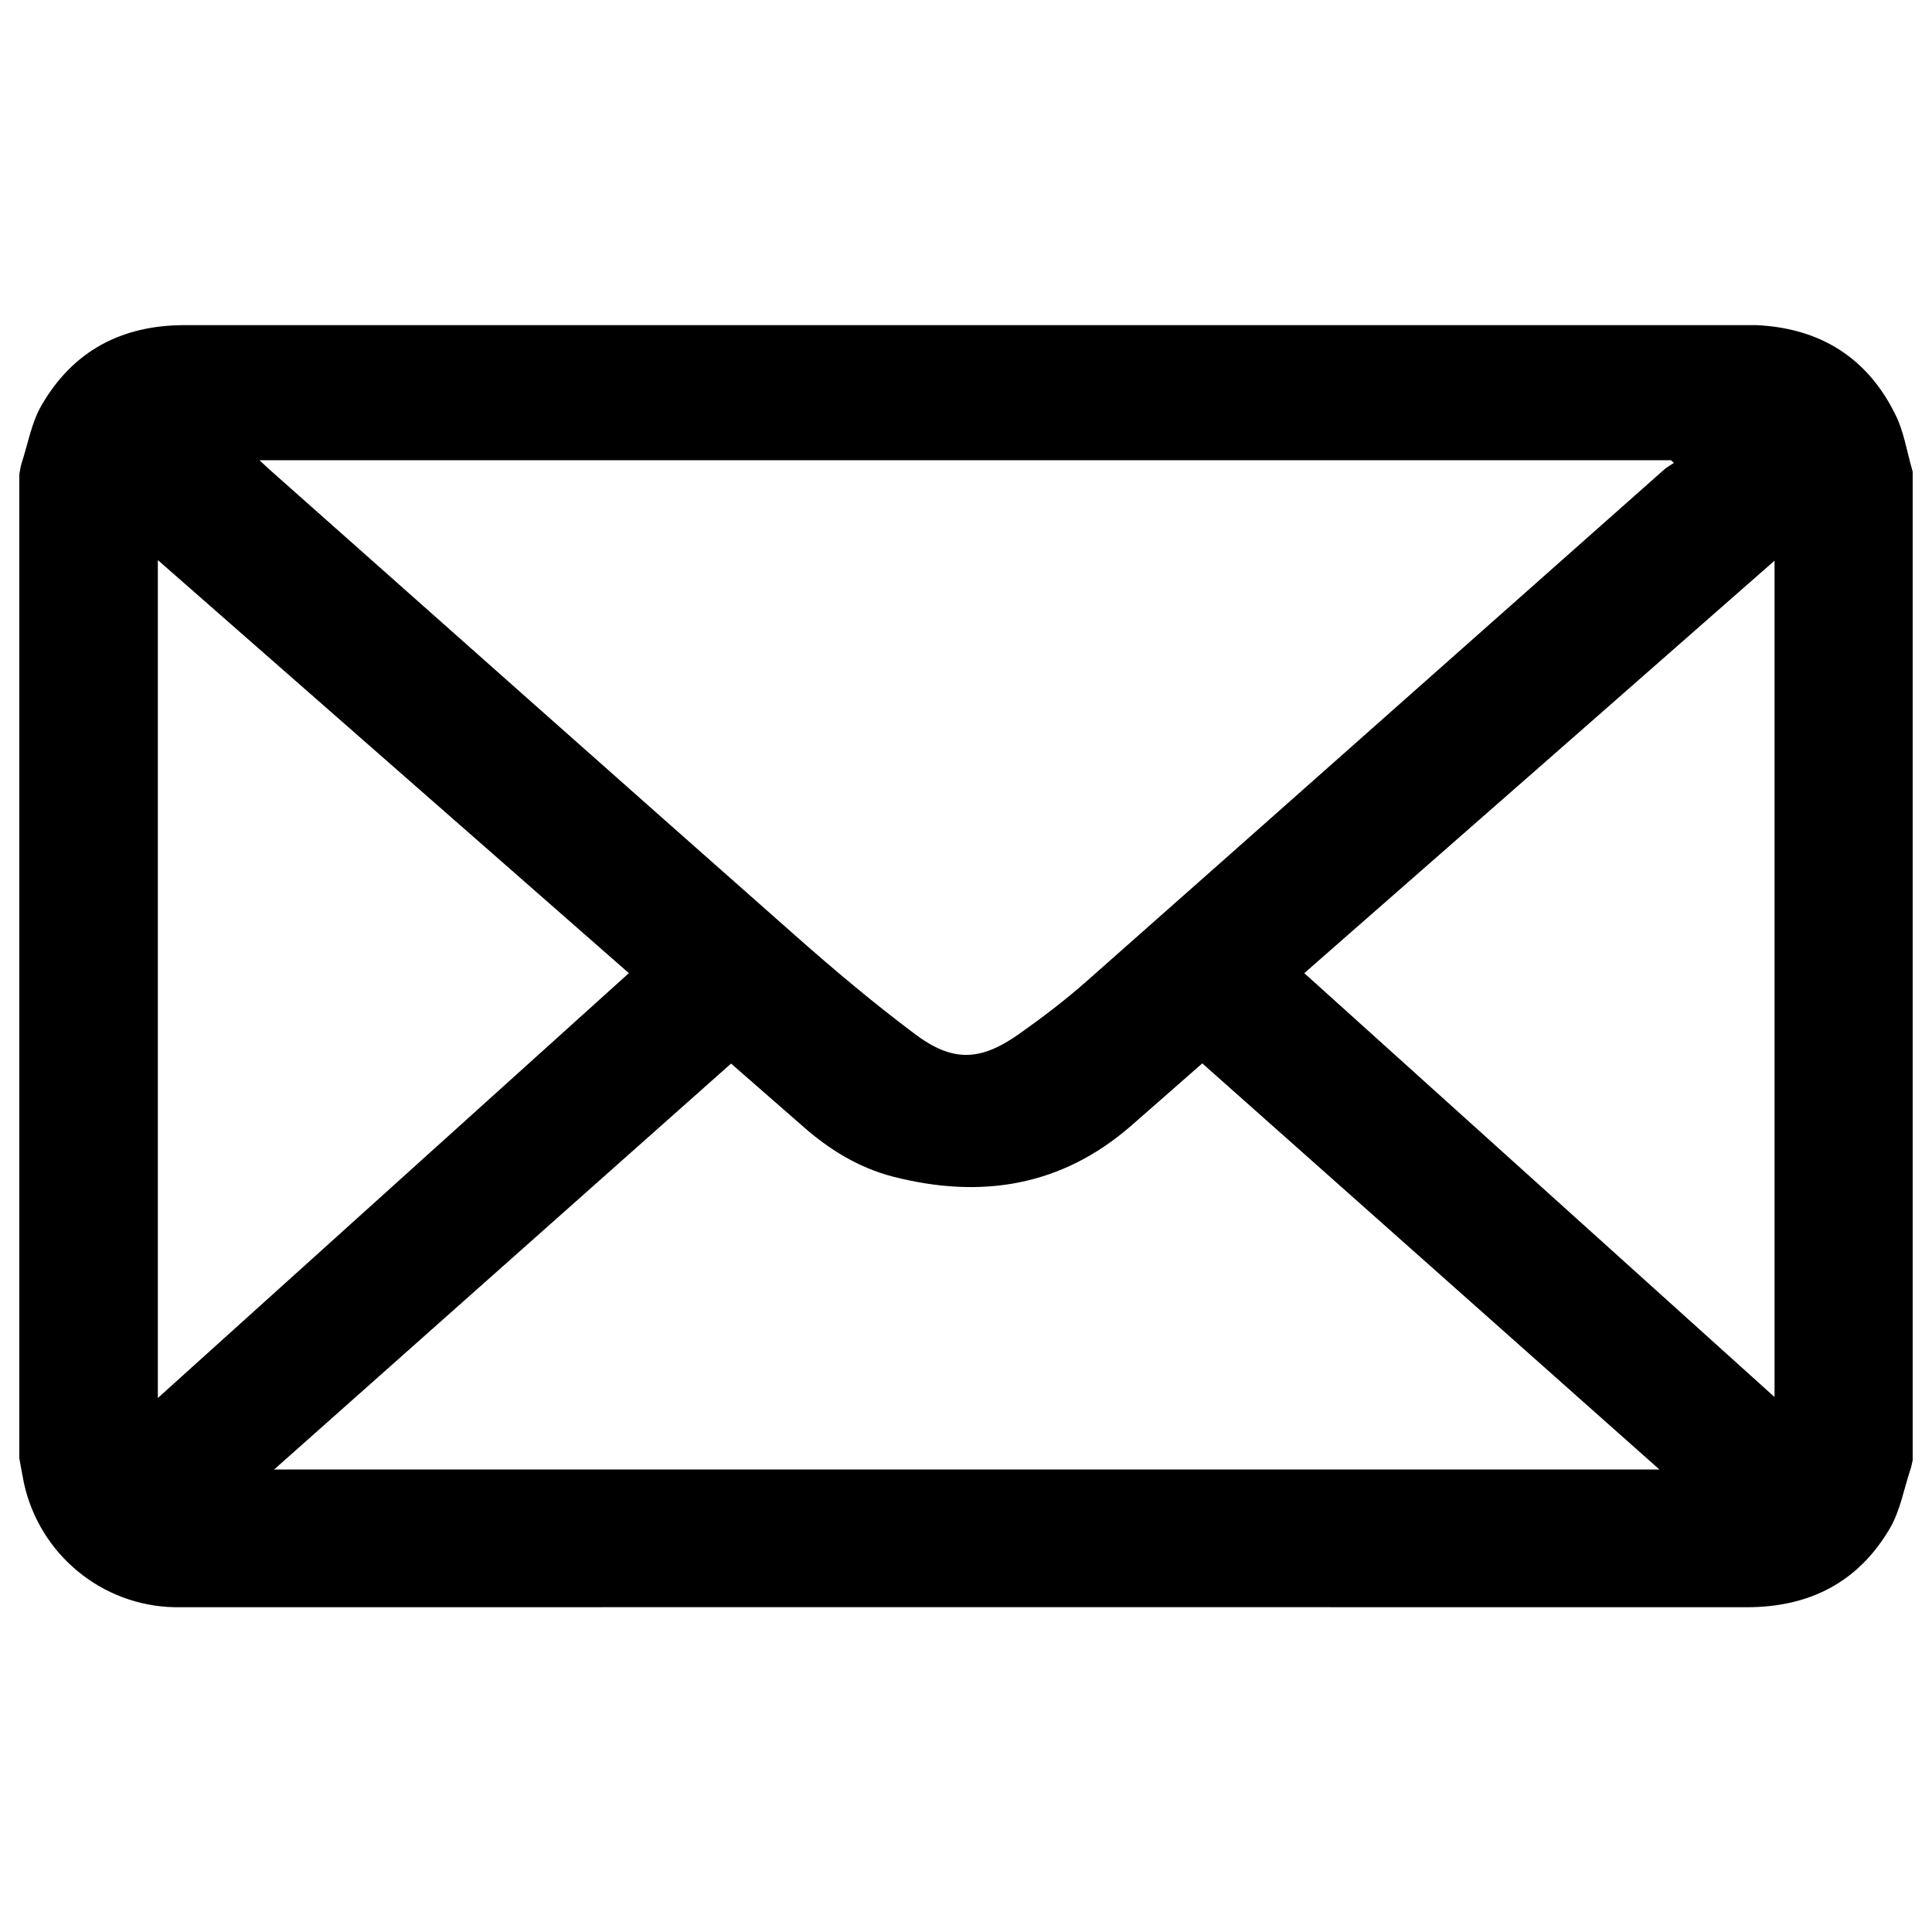
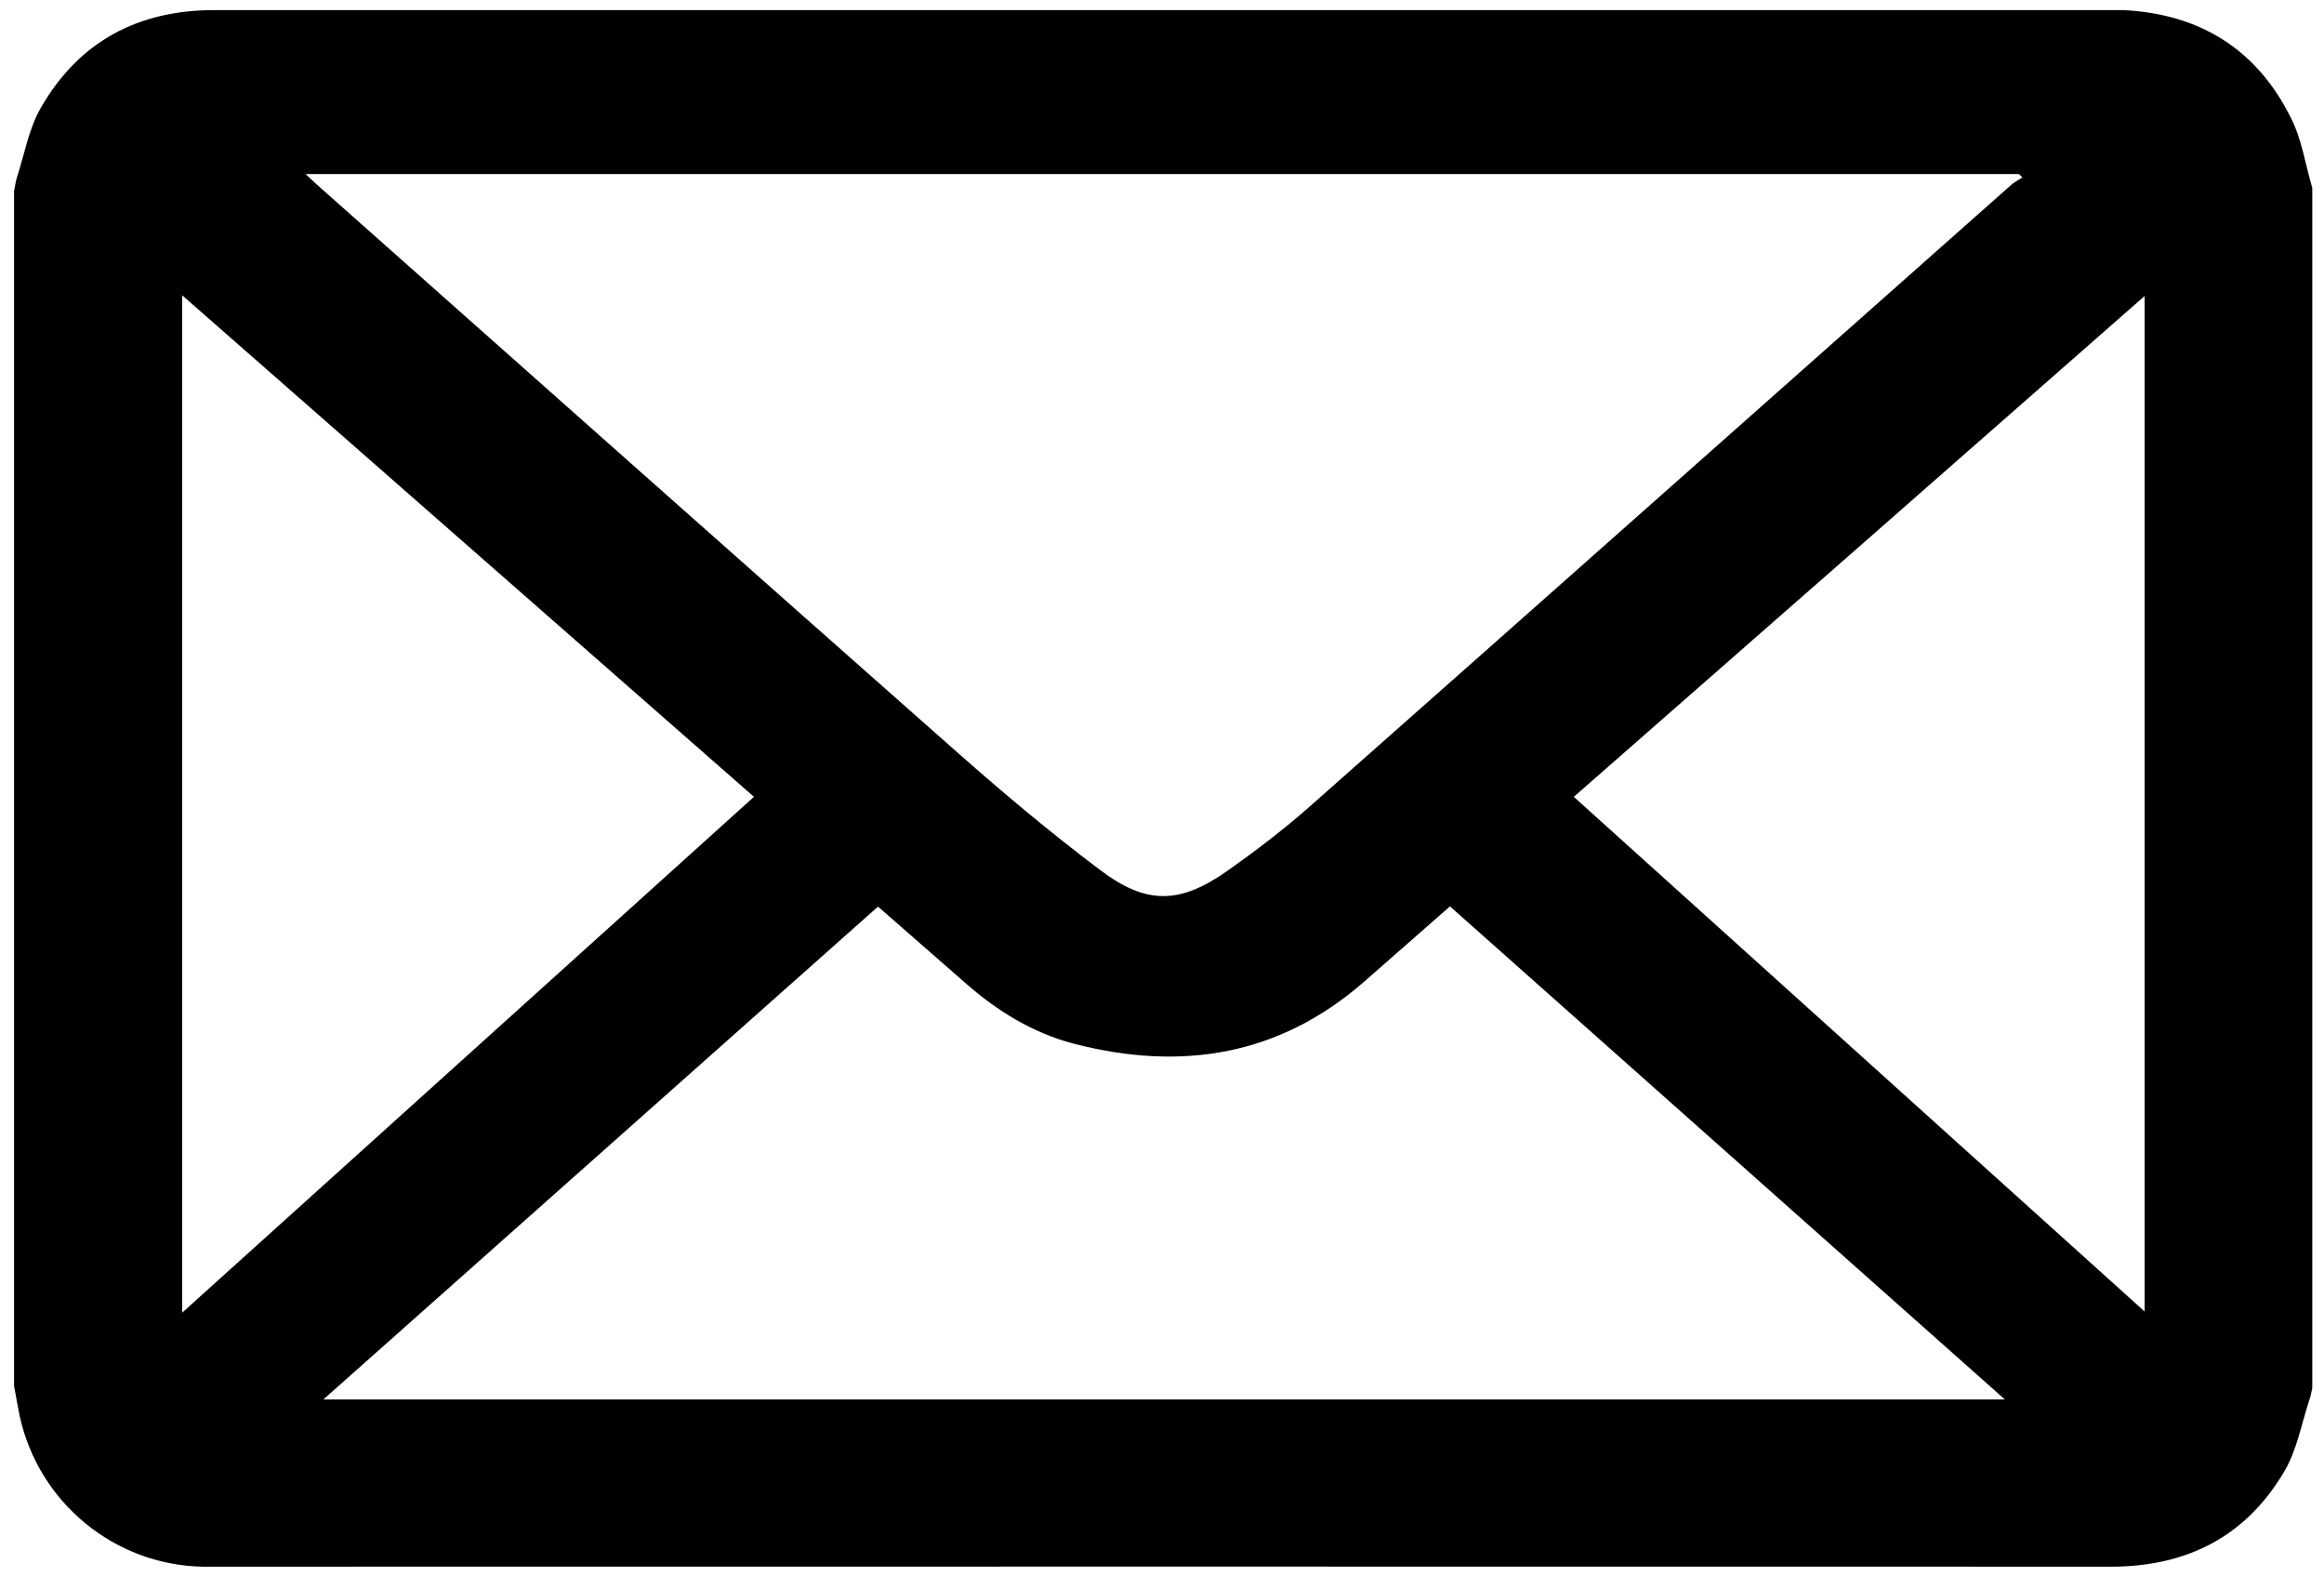
- <svg xmlns="http://www.w3.org/2000/svg" version="1.1" x="0px" y="0px" viewBox="0 0 1000 1000" enable-background="new 0 0 1000 1000" xml:space="preserve">
+ <svg xmlns="http://www.w3.org/2000/svg" version="1.1" x="0px" y="0px" viewBox="4 164 991 672" enable-background="new 0 0 1000 1000" xml:space="preserve">
  <g>
    <path d="M990,244.1c0,170.6,0,341.1,0,511.7c-0.4,1.7-0.7,3.5-1.3,5.2c-3.3,10-5.2,20.9-10.4,29.9c-16.4,28.1-41.7,41-74.2,41c-269.4-0.1-538.8,0-808.2,0c-1.8,0-3.6,0-5.4,0c-37.7-0.7-70-27.3-78.1-64.2c-0.9-4.3-1.6-8.6-2.4-12.9c0-169.8,0-339.5,0-509.3c0.4-1.9,0.6-3.9,1.2-5.8c3.3-10.1,5.1-21,10.3-29.9c16.2-28.1,41.4-41.5,73.9-41.5c269.7,0,539.5,0,809.2,0c1.6,0,3.2,0,4.8,0c32.5,1.6,56.8,16.6,71.3,45.6C985.5,223.1,987,234,990,244.1z M134.3,238.2c2.2,2.1,3.4,3.2,4.6,4.3C230,323.3,321.1,404.3,412.5,485c19.6,17.3,39.6,34.1,60.5,49.8c19.9,15.1,34.2,14.7,54.6,0.3c12-8.5,23.7-17.4,34.7-27.1c99.8-88.2,199.3-176.6,299-264.9c1.5-1.4,3.4-2.3,5.1-3.5c-0.5-0.5-1-0.9-1.5-1.4C621.8,238.2,378.7,238.2,134.3,238.2z M141.9,760.6c239.6,0,477.7,0,717,0C779.4,690,701,620.3,622.3,550.4c-12.4,10.9-24.5,21.5-36.6,32.1c-36.3,31.7-78,38.2-123.6,26.5c-17.6-4.6-32.8-13.9-46.4-25.9c-12.3-10.8-24.7-21.6-37.3-32.6C299.6,620.5,221.2,690.1,141.9,760.6z M325.5,503.7c-81.3-71.3-162.2-142.2-243.8-213.8c0,145.2,0,288.7,0,433.7C163.5,649.8,244.3,577,325.5,503.7z M675.1,503.7c81.5,73.4,162.1,146.2,243.4,219.4c0-144.7,0-288.2,0-432.9C837,361.8,756.4,432.5,675.1,503.7z" />
  </g>
</svg>
